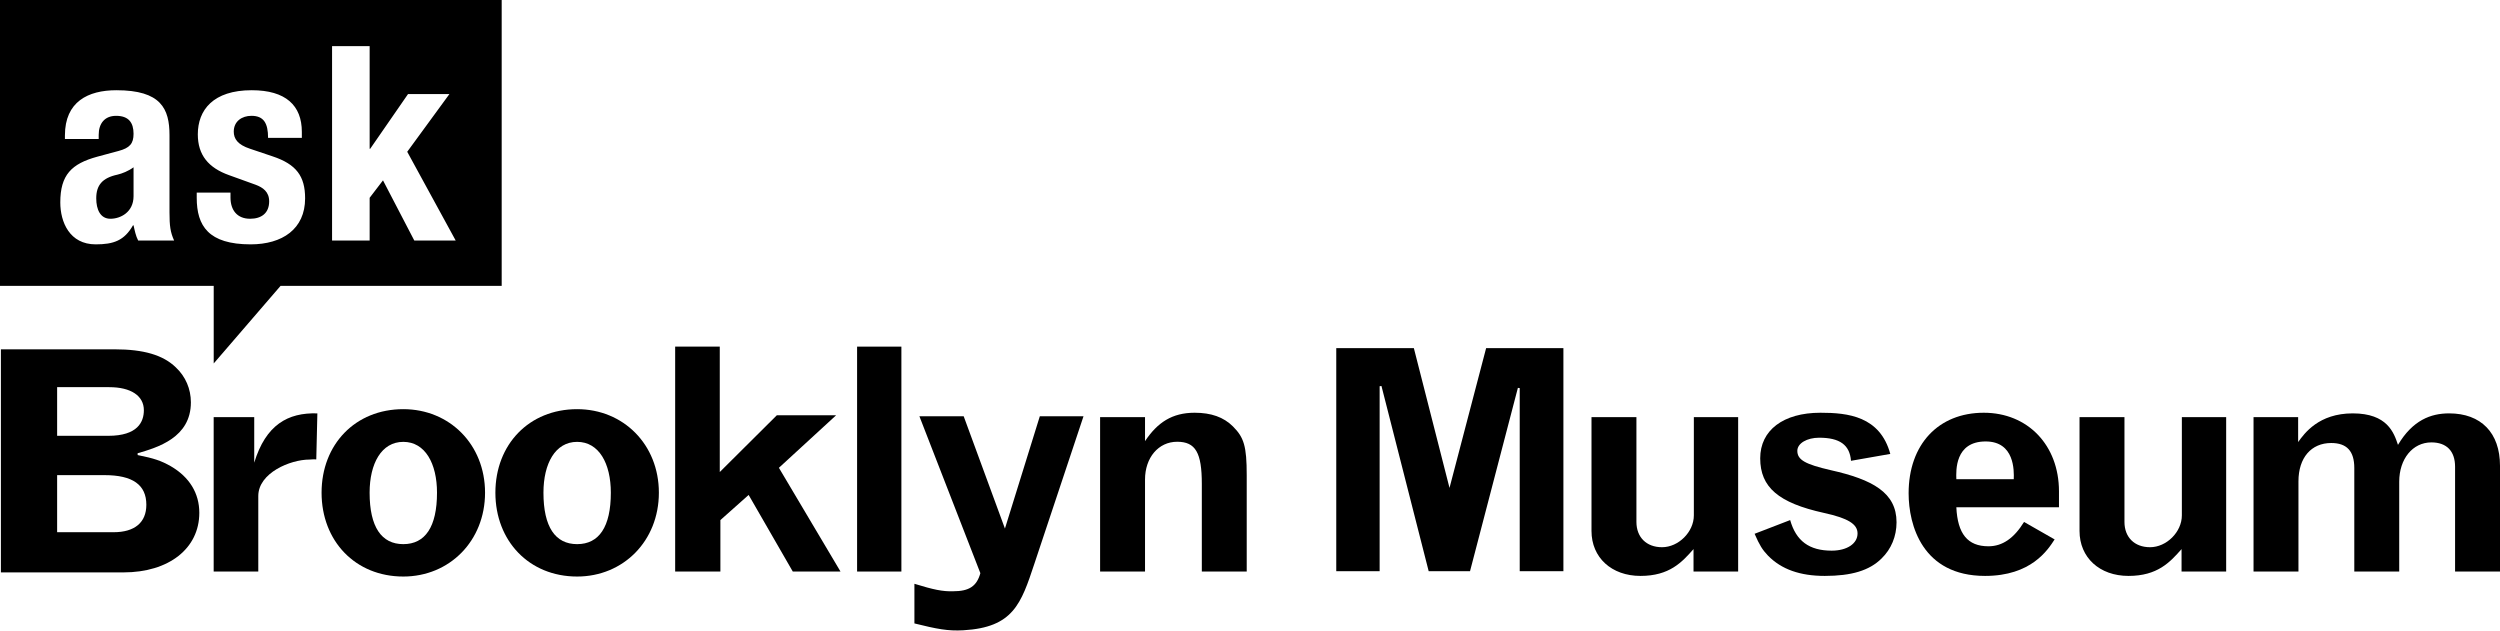
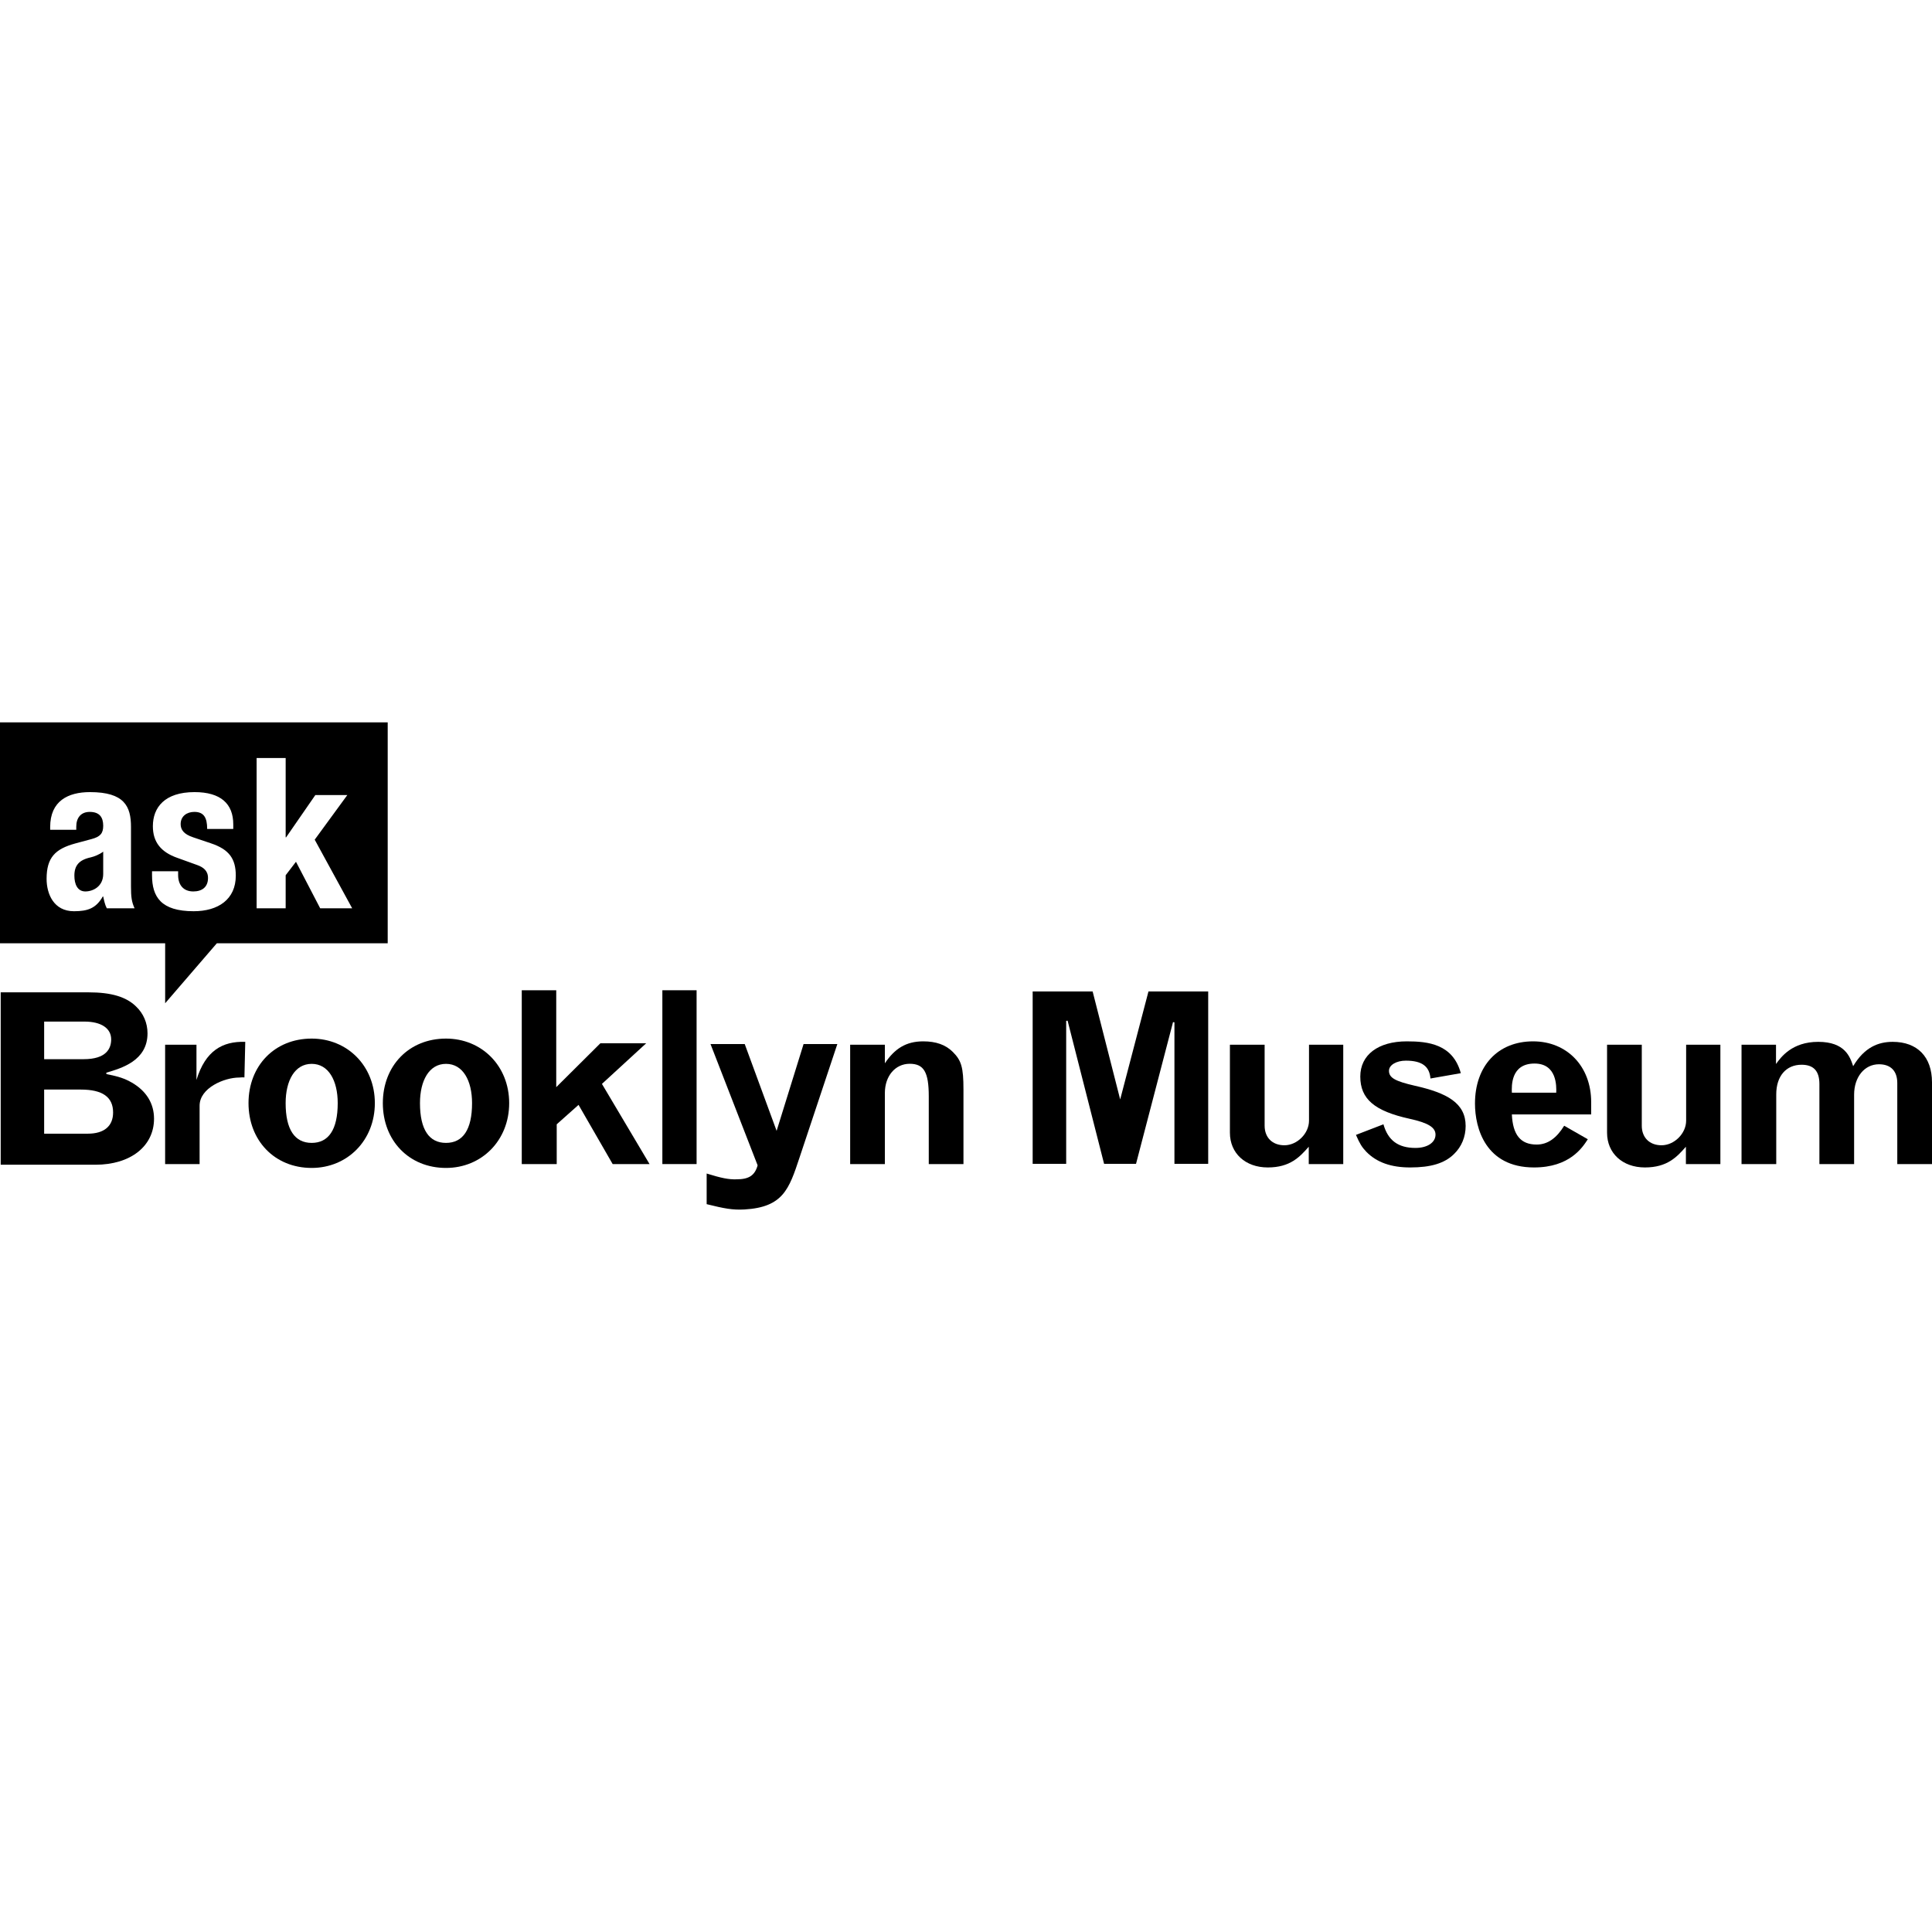
- <svg xmlns="http://www.w3.org/2000/svg" xmlns:xlink="http://www.w3.org/1999/xlink" version="1.1" id="Layer_1" x="0px" y="0px" width="925.934px" height="233.51px" viewBox="0 0 925.934 233.51" enable-background="new 0 0 925.934 233.51" xml:space="preserve">
+ <svg xmlns="http://www.w3.org/2000/svg" xmlns:xlink="http://www.w3.org/1999/xlink" version="1.1" id="Layer_1" x="0px" y="0px" width="300px" height="300px" viewBox="0 0 925.934 233.51" enable-background="new 0 0 925.934 233.51" xml:space="preserve">
  <g>
    <defs>
      <rect id="SVGID_1_" width="925.934" height="233.51" />
    </defs>
    <clipPath id="SVGID_2_">
      <use xlink:href="#SVGID_1_" overflow="visible" />
    </clipPath>
    <path clip-path="url(#SVGID_2_)" d="M340.52,154.166h16.402l15.28,41.6l12.922-41.6h16.182l-18.207,54.65   c-4.93,14.85-7.829,23.551-26.291,24.622c-5.718,0.328-9.778-0.468-18.133-2.541v-14.679c7.121,2.197,10.491,2.889,14.313,2.771   c5.955,0,8.762-1.849,10.114-6.698L340.52,154.166z" />
    <path clip-path="url(#SVGID_2_)" d="M42.073,197.117H21.16v-21.141h0.352H38.72c10.422,0,15.482,3.588,15.482,10.973   C54.202,193.508,49.9,197.117,42.073,197.117 M21.16,143.395h0.352h18.941c8.028,0,12.83,3.191,12.83,8.541   c0,4.327-2.293,9.477-13.178,9.477H21.16V143.395z M63.247,172.668c-3.568-2.026-6.2-2.911-12.257-4.124l-0.03-0.666   c7.389-2.158,19.739-5.77,19.739-18.853c0-4.974-1.97-9.562-5.548-12.925c-4.701-4.585-11.892-6.721-22.646-6.721H0.333v82.622   h45.411c16.793,0,28.076-8.866,28.076-22.07C73.819,182.666,70.166,176.695,63.247,172.668" />
    <path clip-path="url(#SVGID_2_)" d="M94.16,171.361c4.276-13.982,12.406-18.605,23.384-18.258l-0.402,17.056   c-1.383-0.116-1.565,0.05-2.489,0.05c-7.164,0-18.989,4.968-18.989,13.497v27.978H79.139v-57.194H94.16V171.361z" />
    <path clip-path="url(#SVGID_2_)" d="M161.855,182.481c0-10.822-4.394-18.827-12.482-18.827c-8.086,0-12.478,8.005-12.478,18.827   c0,12.704,4.392,19.054,12.478,19.054C157.461,201.535,161.855,195.186,161.855,182.481 M119.103,182.481   c0-17.876,12.478-30.937,30.27-30.937c17.107,0,30.276,13.061,30.276,30.937c0,17.877-13.169,31.053-30.276,31.053   C131.581,213.534,119.103,200.358,119.103,182.481" />
    <path clip-path="url(#SVGID_2_)" d="M226.237,182.481c0-10.822-4.389-18.827-12.482-18.827c-8.086,0-12.474,8.005-12.474,18.827   c0,12.704,4.388,19.054,12.474,19.054C221.848,201.535,226.237,195.186,226.237,182.481 M183.479,182.481   c0-17.876,12.483-30.937,30.275-30.937c17.103,0,30.276,13.061,30.276,30.937c0,17.877-13.173,31.053-30.276,31.053   C195.962,213.534,183.479,200.358,183.479,182.481" />
  </g>
  <polygon points="250.061,128.38 266.583,128.38 266.583,174.826 287.725,153.801 309.679,153.801 288.487,173.261 311.302,211.684   293.625,211.684 277.277,183.31 266.813,192.623 266.813,211.684 250.061,211.684 " />
  <rect x="317.445" y="128.381" width="16.407" height="83.303" />
  <g>
    <defs>
      <rect id="SVGID_3_" width="925.934" height="233.51" />
    </defs>
    <clipPath id="SVGID_4_">
      <use xlink:href="#SVGID_3_" overflow="visible" />
    </clipPath>
    <path clip-path="url(#SVGID_4_)" d="M424.087,163.389c4.62-6.934,10.05-10.521,18.371-10.521c6.12,0,10.748,1.621,14.207,5.086   c4.052,4.051,5.086,7.281,5.086,18.024v35.705h-16.628v-32.467c0-11.558-2.319-15.6-9.133-15.6   c-6.939,0-11.903,5.896-11.903,13.979v34.087h-16.638v-57.194h16.638V163.389z" />
    <path clip-path="url(#SVGID_4_)" d="M579.043,128.951v82.618h-16.18v-67.825l-0.679-0.09c0,0-17.594,67.402-17.729,67.915H529.15   c-0.125-0.513-17.492-68.604-17.492-68.604l-0.677,0.078v68.525h-16.065v-82.618h28.742c0.127,0.515,13.202,51.759,13.202,51.759   s13.424-51.255,13.558-51.759H579.043z" />
    <path clip-path="url(#SVGID_4_)" d="M589.451,154.49h16.636v38.823c0,5.661,3.704,9.359,9.482,9.359   c6.12,0,11.788-5.657,11.788-11.784V154.49h16.407v57.193h-16.528v-8.314c-4.275,4.852-8.897,9.934-19.64,9.934   c-10.749,0-18.146-6.815-18.146-16.642V154.49z" />
    <path clip-path="url(#SVGID_4_)" d="M663.029,192.624c2.193,7.734,7.05,11.324,15.364,11.324c5.779,0,9.593-2.661,9.593-6.361   c0-3.462-3.462-5.657-12.486-7.627c-16.751-3.694-23.566-9.471-23.566-20.223c0-10.396,8.551-16.868,22.304-16.868   c10.159,0,22.064,1.271,25.876,15.251l-14.551,2.548c-0.472-5.894-4.161-8.552-11.79-8.552c-4.506,0-8.088,2.074-8.088,4.854   c0,3.348,2.885,4.976,12.363,7.164c15.483,3.463,24.38,8.312,24.38,19.294c0,5.197-1.957,9.941-5.54,13.41   c-4.509,4.5-11.211,6.466-21.037,6.466c-9.128,0-16.059-2.422-21.025-7.508c-2.085-2.195-3.119-3.817-4.968-8.096L663.029,192.624z   " />
    <path clip-path="url(#SVGID_4_)" d="M745.841,177.482c0.119-3.119,0.344-13.979-10.403-13.979   c-11.439,0-10.975,10.86-10.859,13.979H745.841z M762.592,187.882h-38.014c0.46,9.819,4.163,14.446,11.897,14.446   c5.203,0,9.484-3.008,13.177-9.015l11.326,6.472c-2.543,3.923-8.67,13.519-25.768,13.519c-23.227,0-28.307-18.843-28.307-30.618   c0-18.032,10.972-29.817,27.842-29.817c16.292,0,27.846,12.02,27.846,29.125V187.882" />
    <path clip-path="url(#SVGID_4_)" d="M770.204,154.49h16.64v38.823c0,5.661,3.698,9.359,9.47,9.359   c6.128,0,11.787-5.657,11.787-11.784V154.49h16.411v57.193H807.99v-8.314c-4.272,4.852-8.896,9.934-19.649,9.934   c-10.737,0-18.137-6.815-18.137-16.642V154.49z" />
    <path clip-path="url(#SVGID_4_)" d="M851.171,163.732c2.314-3.235,7.629-10.629,20.221-10.629c12.83,0,15.258,7.167,16.755,11.671   c5.431-9.132,12.131-11.671,18.948-11.671c11.785,0,18.839,7.167,18.839,19.409v39.171h-16.64V172.86   c0-5.778-3.12-9.009-8.784-9.009c-6.933,0-11.903,6.124-11.903,14.562v33.27H871.97v-38.354c0-6.247-2.772-9.251-8.546-9.251   c-7.397,0-12.138,5.435-12.138,14.21v33.396H834.65V154.49h16.521V163.732z" />
    <path clip-path="url(#SVGID_4_)" d="M49.463,72.652V61.96c-1.916,1.413-4.236,2.32-5.951,2.724   c-5.648,1.211-7.867,3.934-7.867,8.775c0,4.135,1.513,7.564,5.245,7.564S49.463,78.604,49.463,72.652 M150.827,56.211   l17.953,32.882h-15.331L141.85,66.802l-4.942,6.455v15.836h-13.919V17.077h13.919v38.025h0.202l14.019-20.274h15.331   L150.827,56.211z M86.579,48.748c0,2.622,1.412,4.841,6.052,6.354l8.371,2.823c8.775,2.926,12.003,7.363,12.003,15.533   c0,11.397-8.472,17.046-20.172,17.046c-15.634,0-19.971-6.858-19.971-17.248v-1.916h12.507v1.815c0,4.741,2.521,7.867,7.262,7.867   c4.236,0,7.06-2.118,7.06-6.455c0-3.53-2.32-5.145-5.043-6.152l-9.784-3.531c-7.665-2.723-11.599-7.463-11.599-15.129   c0-8.976,5.649-16.339,19.971-16.339c12.608,0,18.559,5.648,18.559,15.431v2.22H99.288c0-5.446-1.614-8.169-6.153-8.169   C89.604,42.898,86.579,44.915,86.579,48.748 M64.492,89.093H51.178c-0.908-1.715-1.312-3.833-1.715-5.648h-0.202   c-3.227,5.648-7.161,7.061-13.818,7.061c-9.682,0-13.112-8.271-13.112-15.533c0-10.187,4.135-14.322,13.717-16.944l7.868-2.118   c4.135-1.11,5.547-2.724,5.547-6.354c0-4.136-1.815-6.656-6.455-6.656c-4.236,0-6.455,2.823-6.455,7.06v1.513H24.046V50.16   c0-12.507,8.573-16.743,19.063-16.743c16.541,0,19.668,6.858,19.668,16.642v28.545C62.777,83.646,63.079,85.966,64.492,89.093    M185.812,105.874V0H0v105.874h79.153v28.74l24.765-28.74H185.812z" />
  </g>
</svg>
